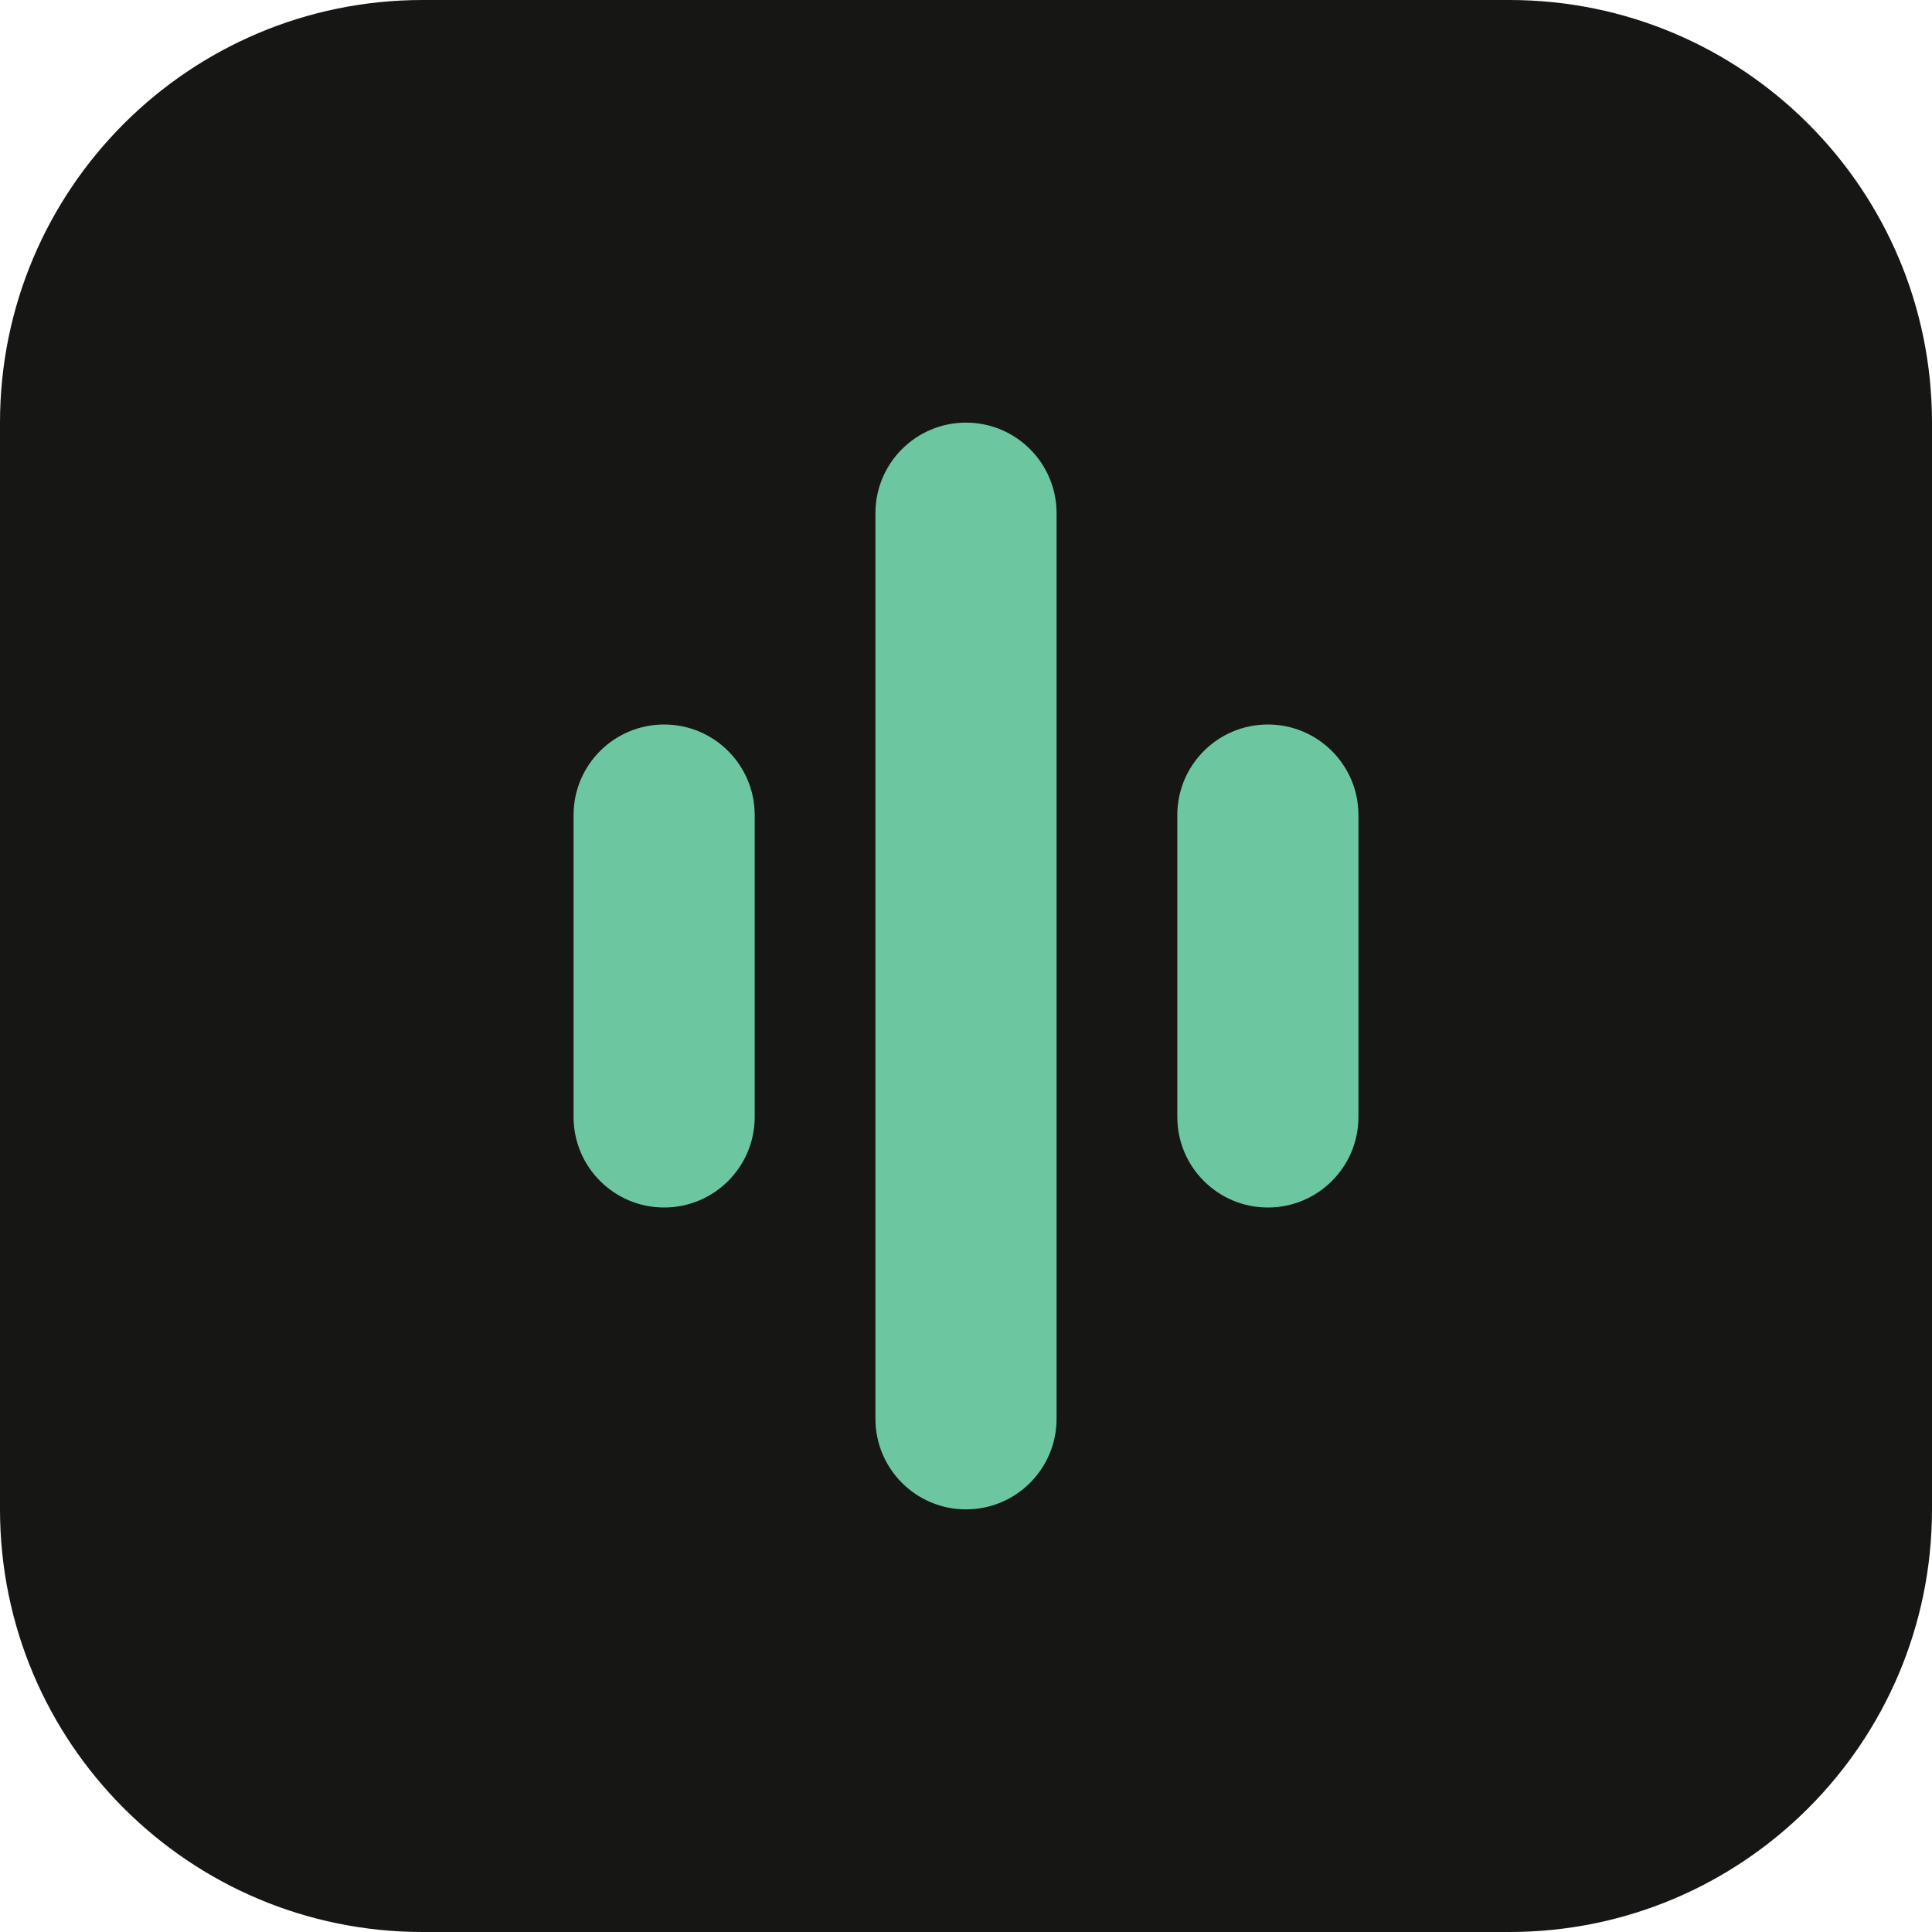
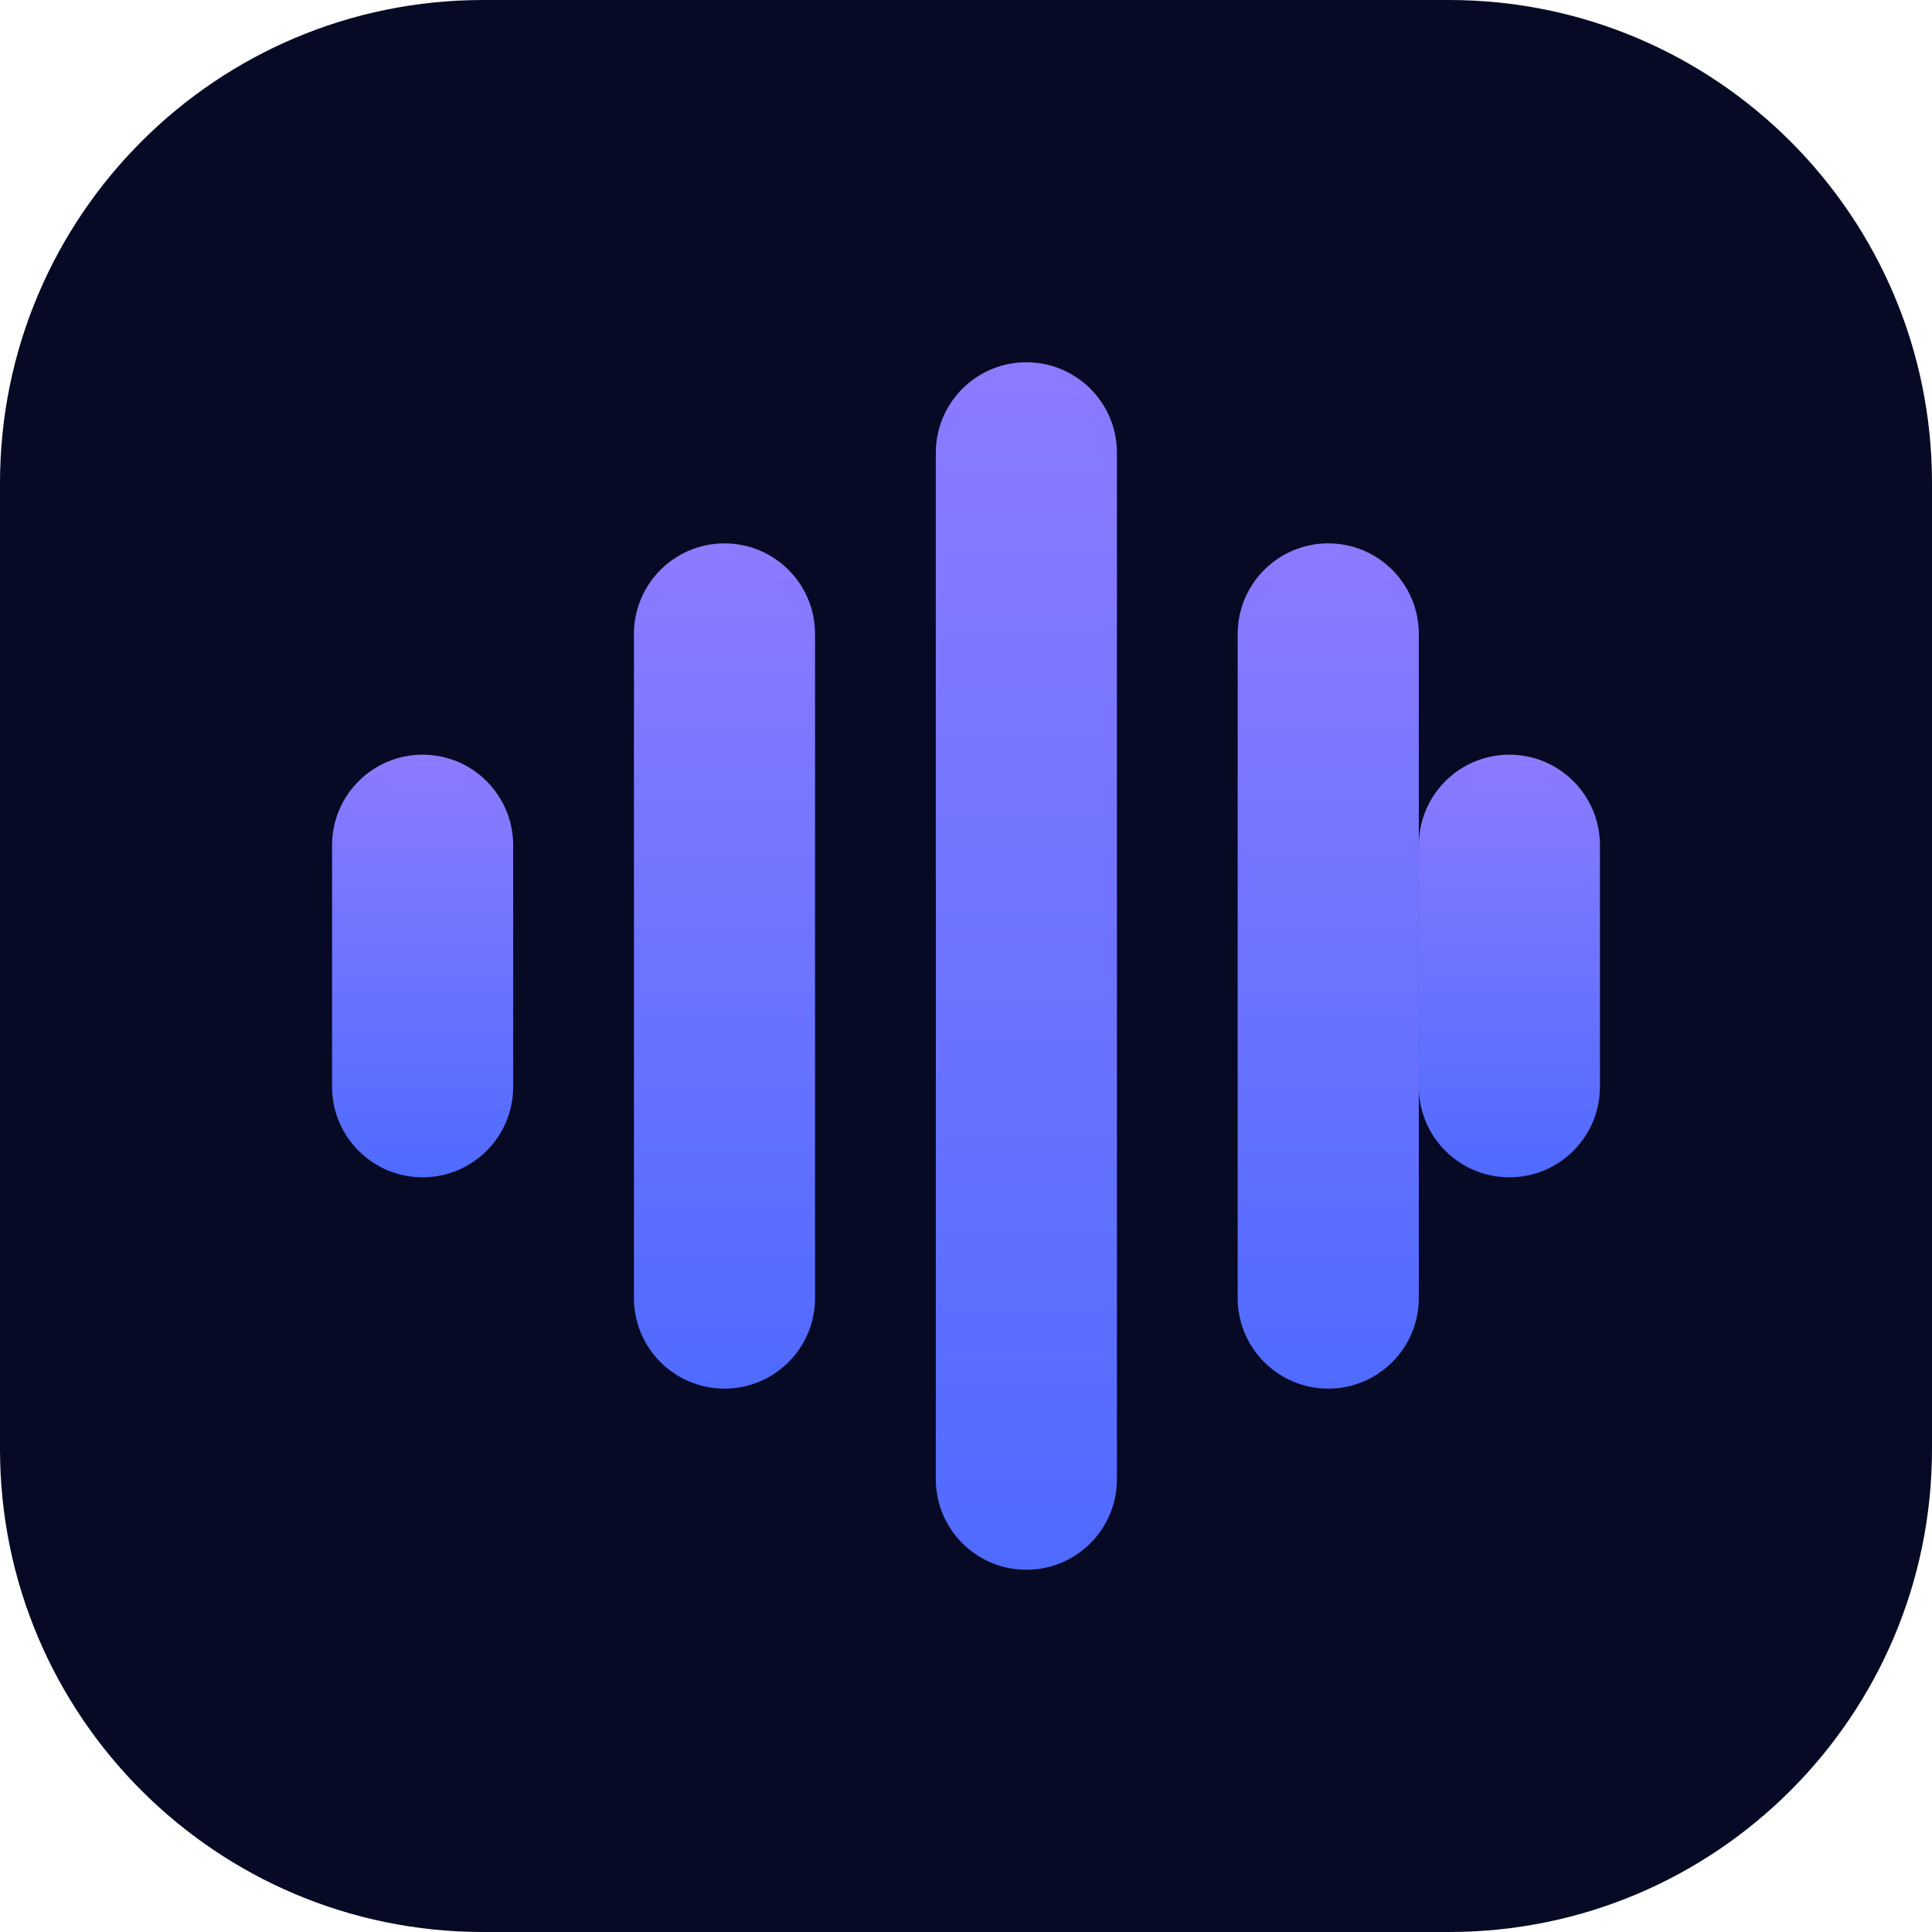
<svg xmlns="http://www.w3.org/2000/svg" viewBox="0 0 64 64">
-   <rect width="64" height="64" rx="14" fill="#161715" />
-   <rect x="19" y="24" width="6" height="16" rx="3" fill="#6cc7a1" />
-   <rect x="29" y="14" width="6" height="36" rx="3" fill="#6cc7a1" />
-   <rect x="39" y="24" width="6" height="16" rx="3" fill="#6cc7a1" />
+   <defs>
+     <linearGradient id="g" x1="0" y1="0" x2="0" y2="1">
+       <stop offset="0" stop-color="#8b7bff" />
+       <stop offset="1" stop-color="#4f6bff" />
+     </linearGradient>
+   </defs>
+   <rect width="64" height="64" rx="16" fill="#070a24" />
+   <g fill="url(#g)">
+     <rect x="11" y="25" width="6" height="14" rx="3" />
+     <rect x="21" y="18" width="6" height="28" rx="3" />
+     <rect x="31" y="12" width="6" height="40" rx="3" />
+     <rect x="41" y="18" width="6" height="28" rx="3" />
+     <rect x="51" y="25" width="6" height="14" rx="3" transform="translate(-4 0)" />
+   </g>
</svg>
